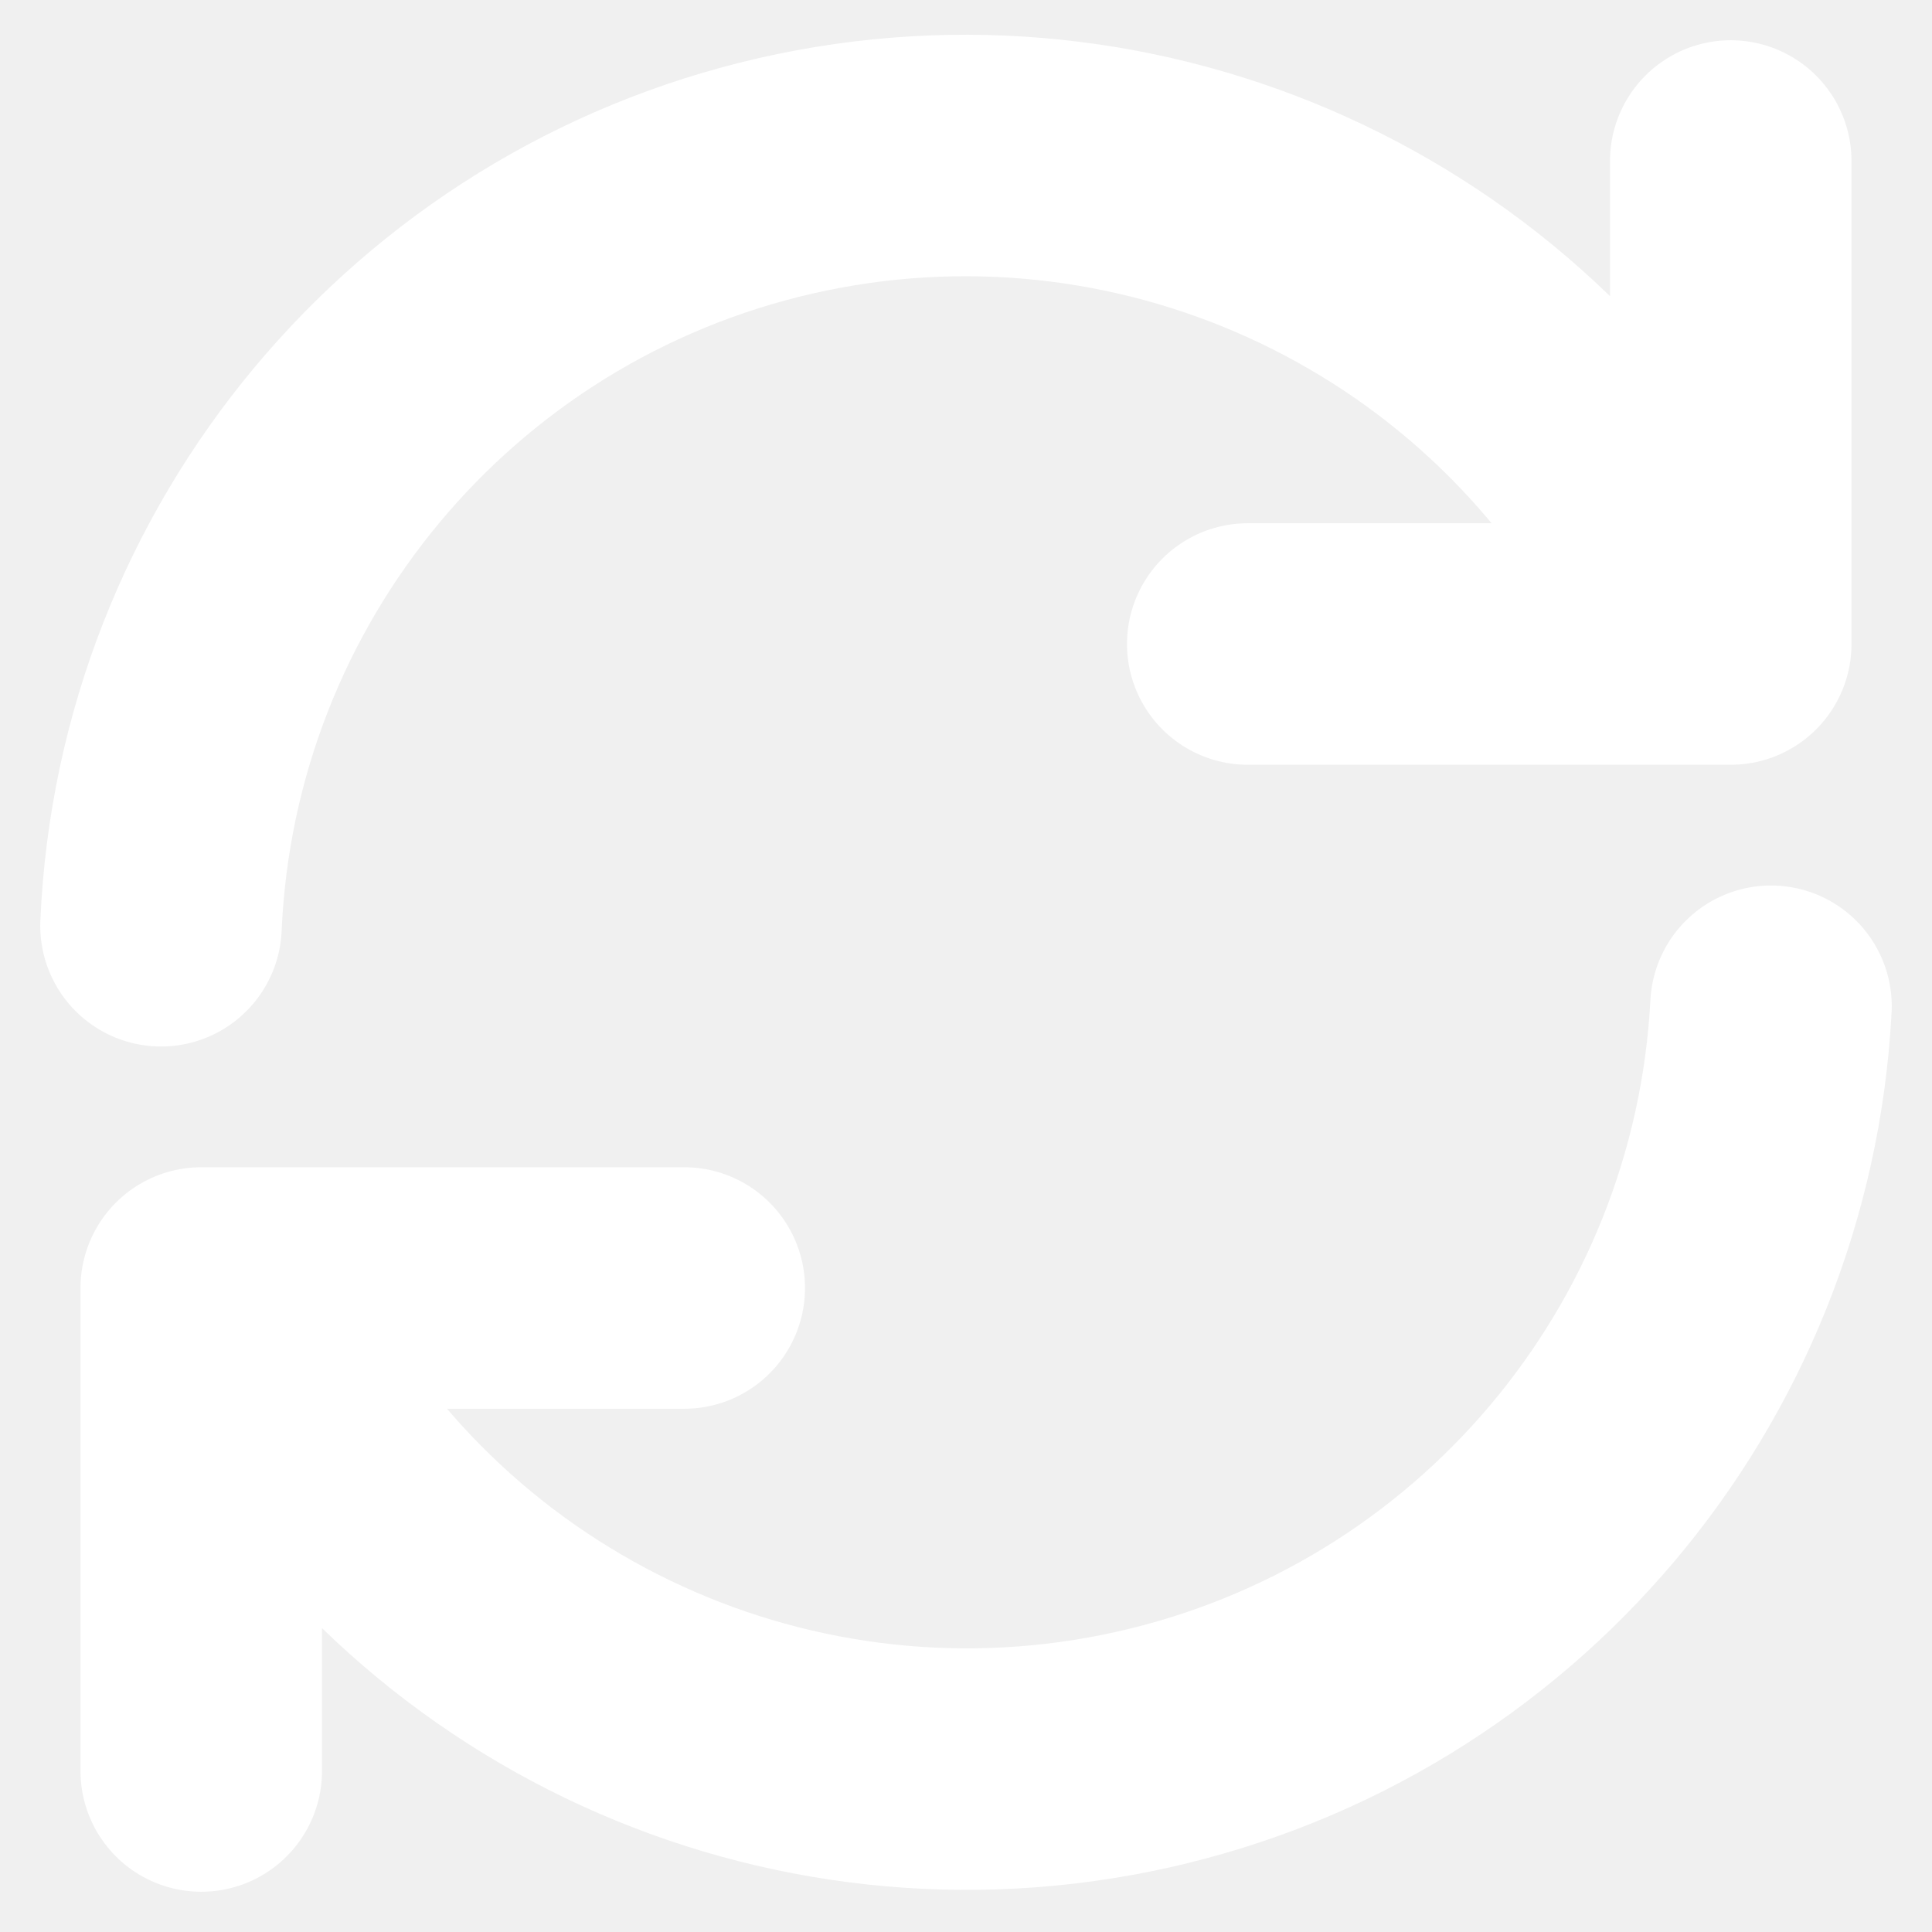
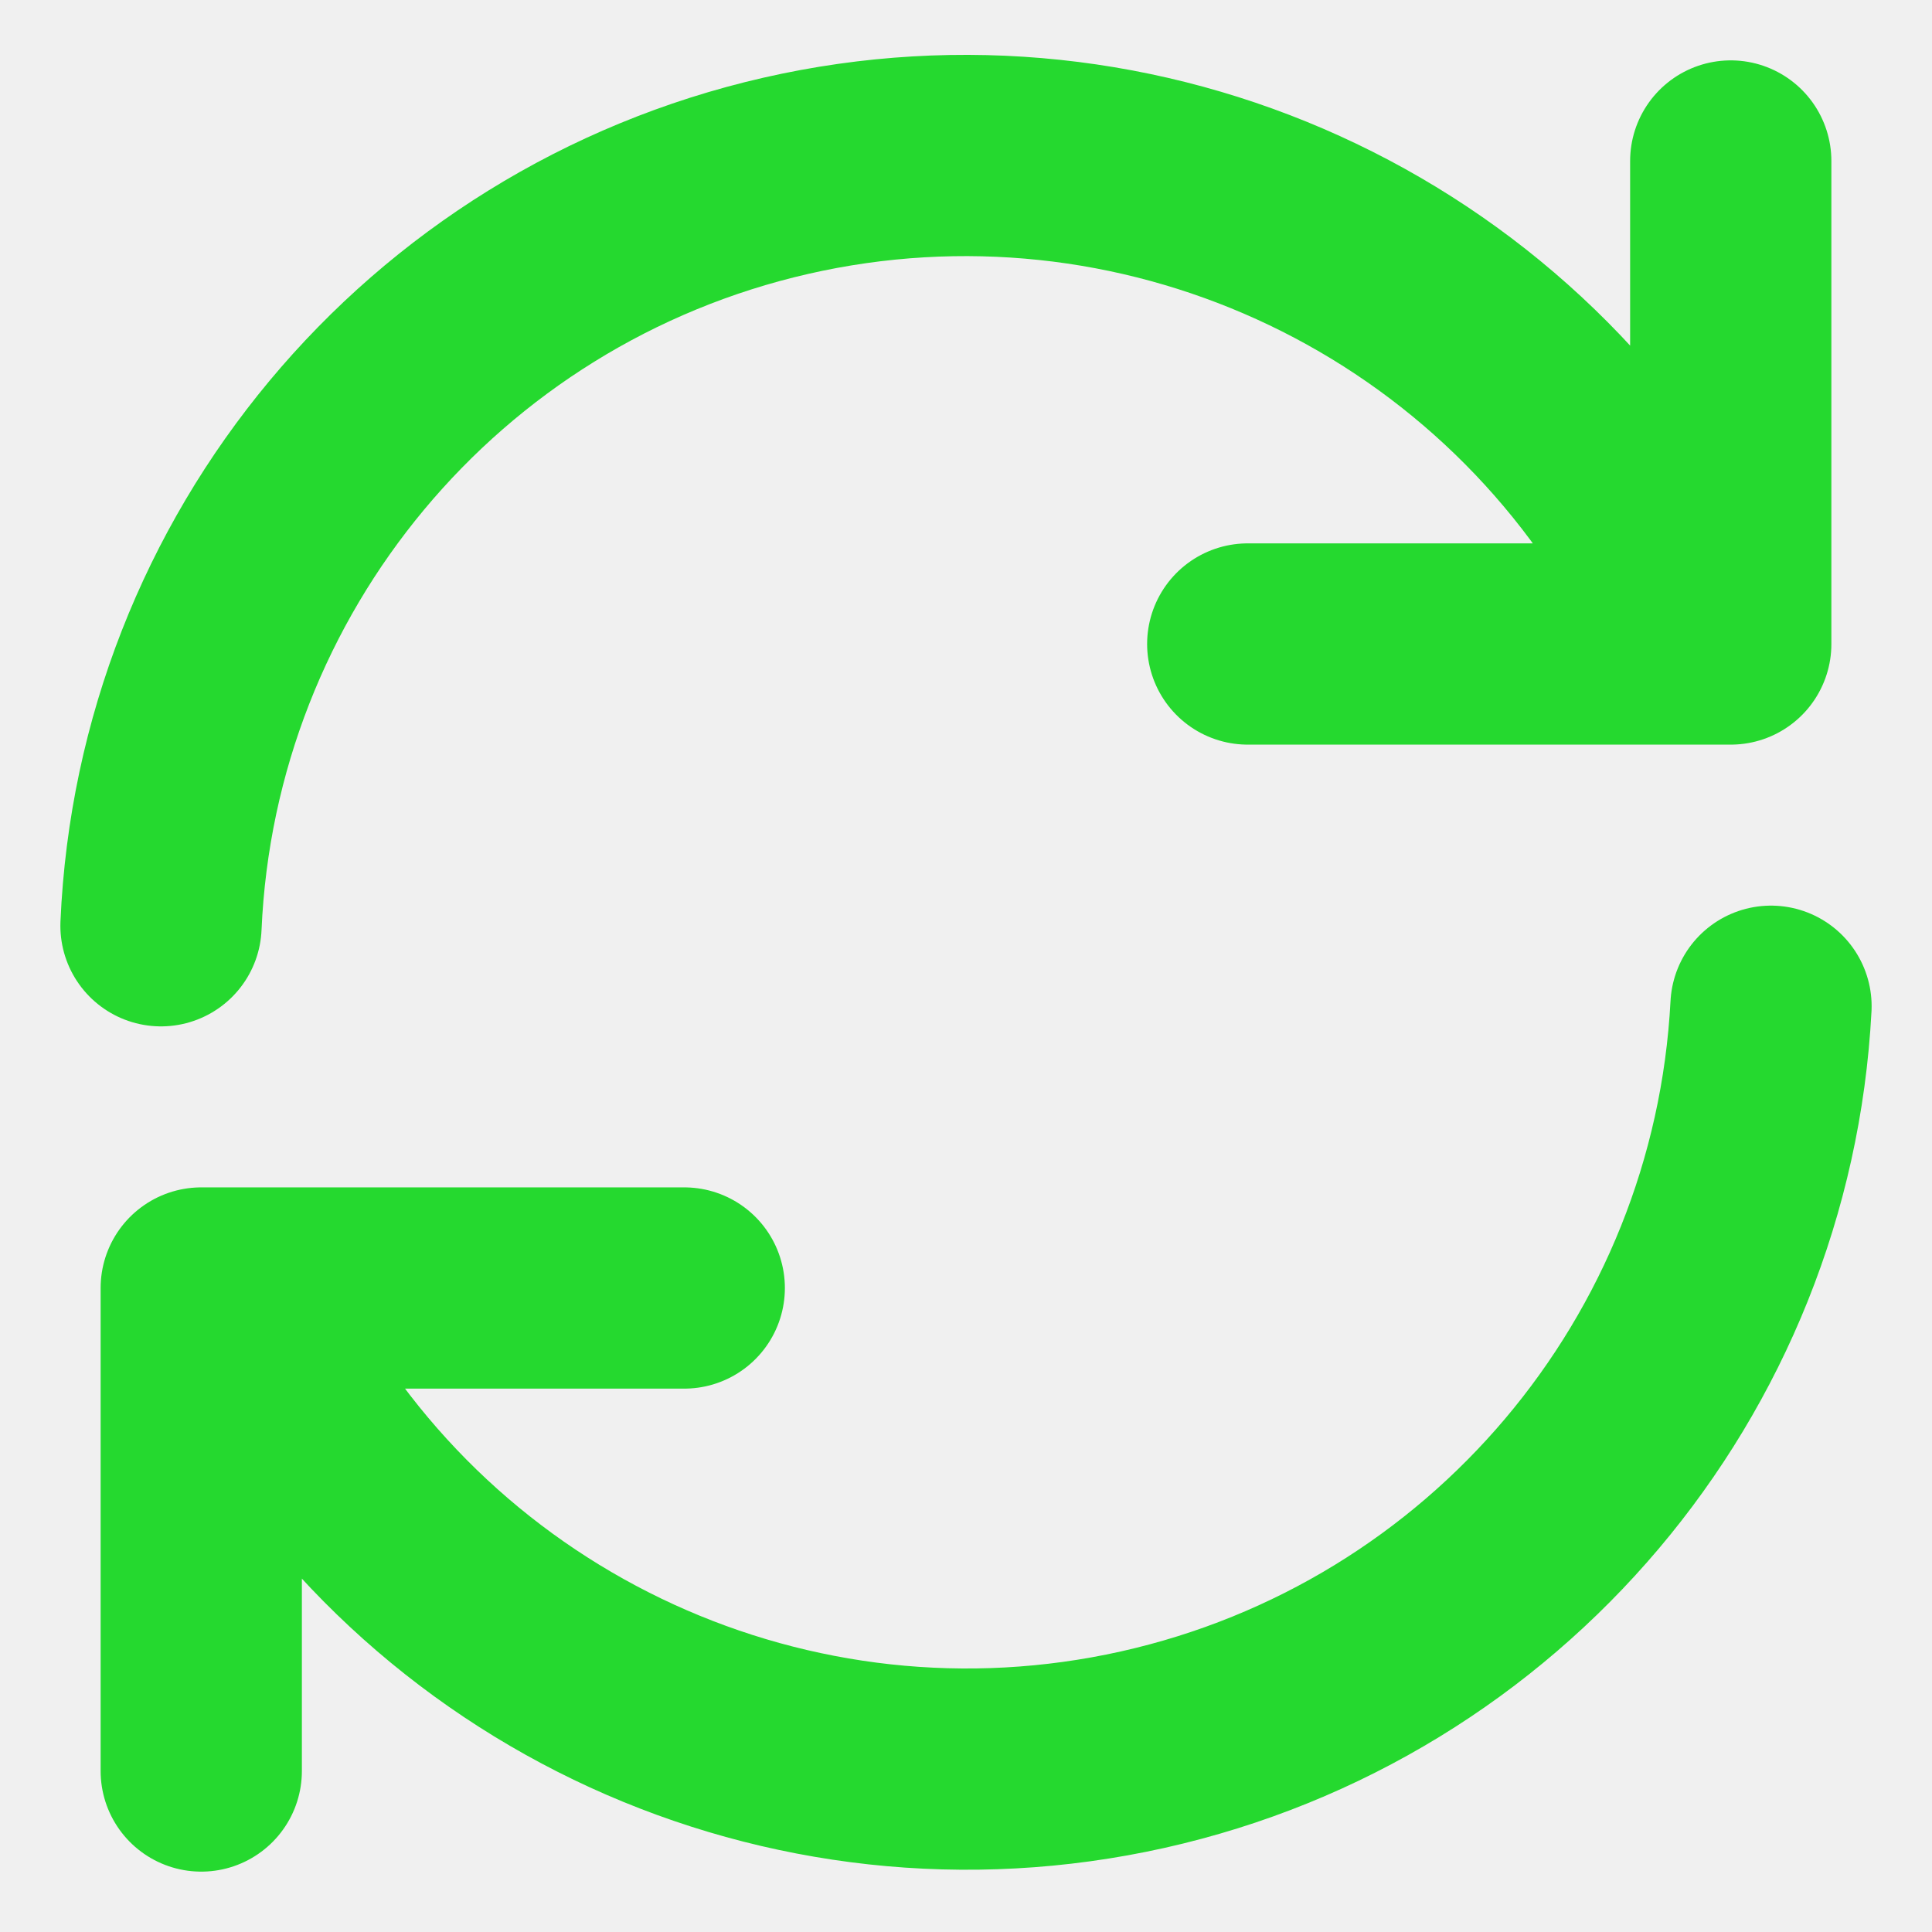
- <svg xmlns="http://www.w3.org/2000/svg" width="64" height="64" viewBox="0 0 24 24" fill="none" stroke="#ffffff" stroke-width="3" stroke-linecap="round" stroke-linejoin="round">
+ <svg xmlns="http://www.w3.org/2000/svg" width="64" height="64" viewBox="0 0 24 24" fill="none" stroke="#25d92f" stroke-width="2.5" stroke-linecap="round" stroke-linejoin="round">
  <path d="M21.5 2v6h-6M2.5 22v-6h6M2 11.5a10 10 0 0 1 18.8-4.3M22 12.5a10 10 0 0 1-18.8 4.2" />
</svg>
